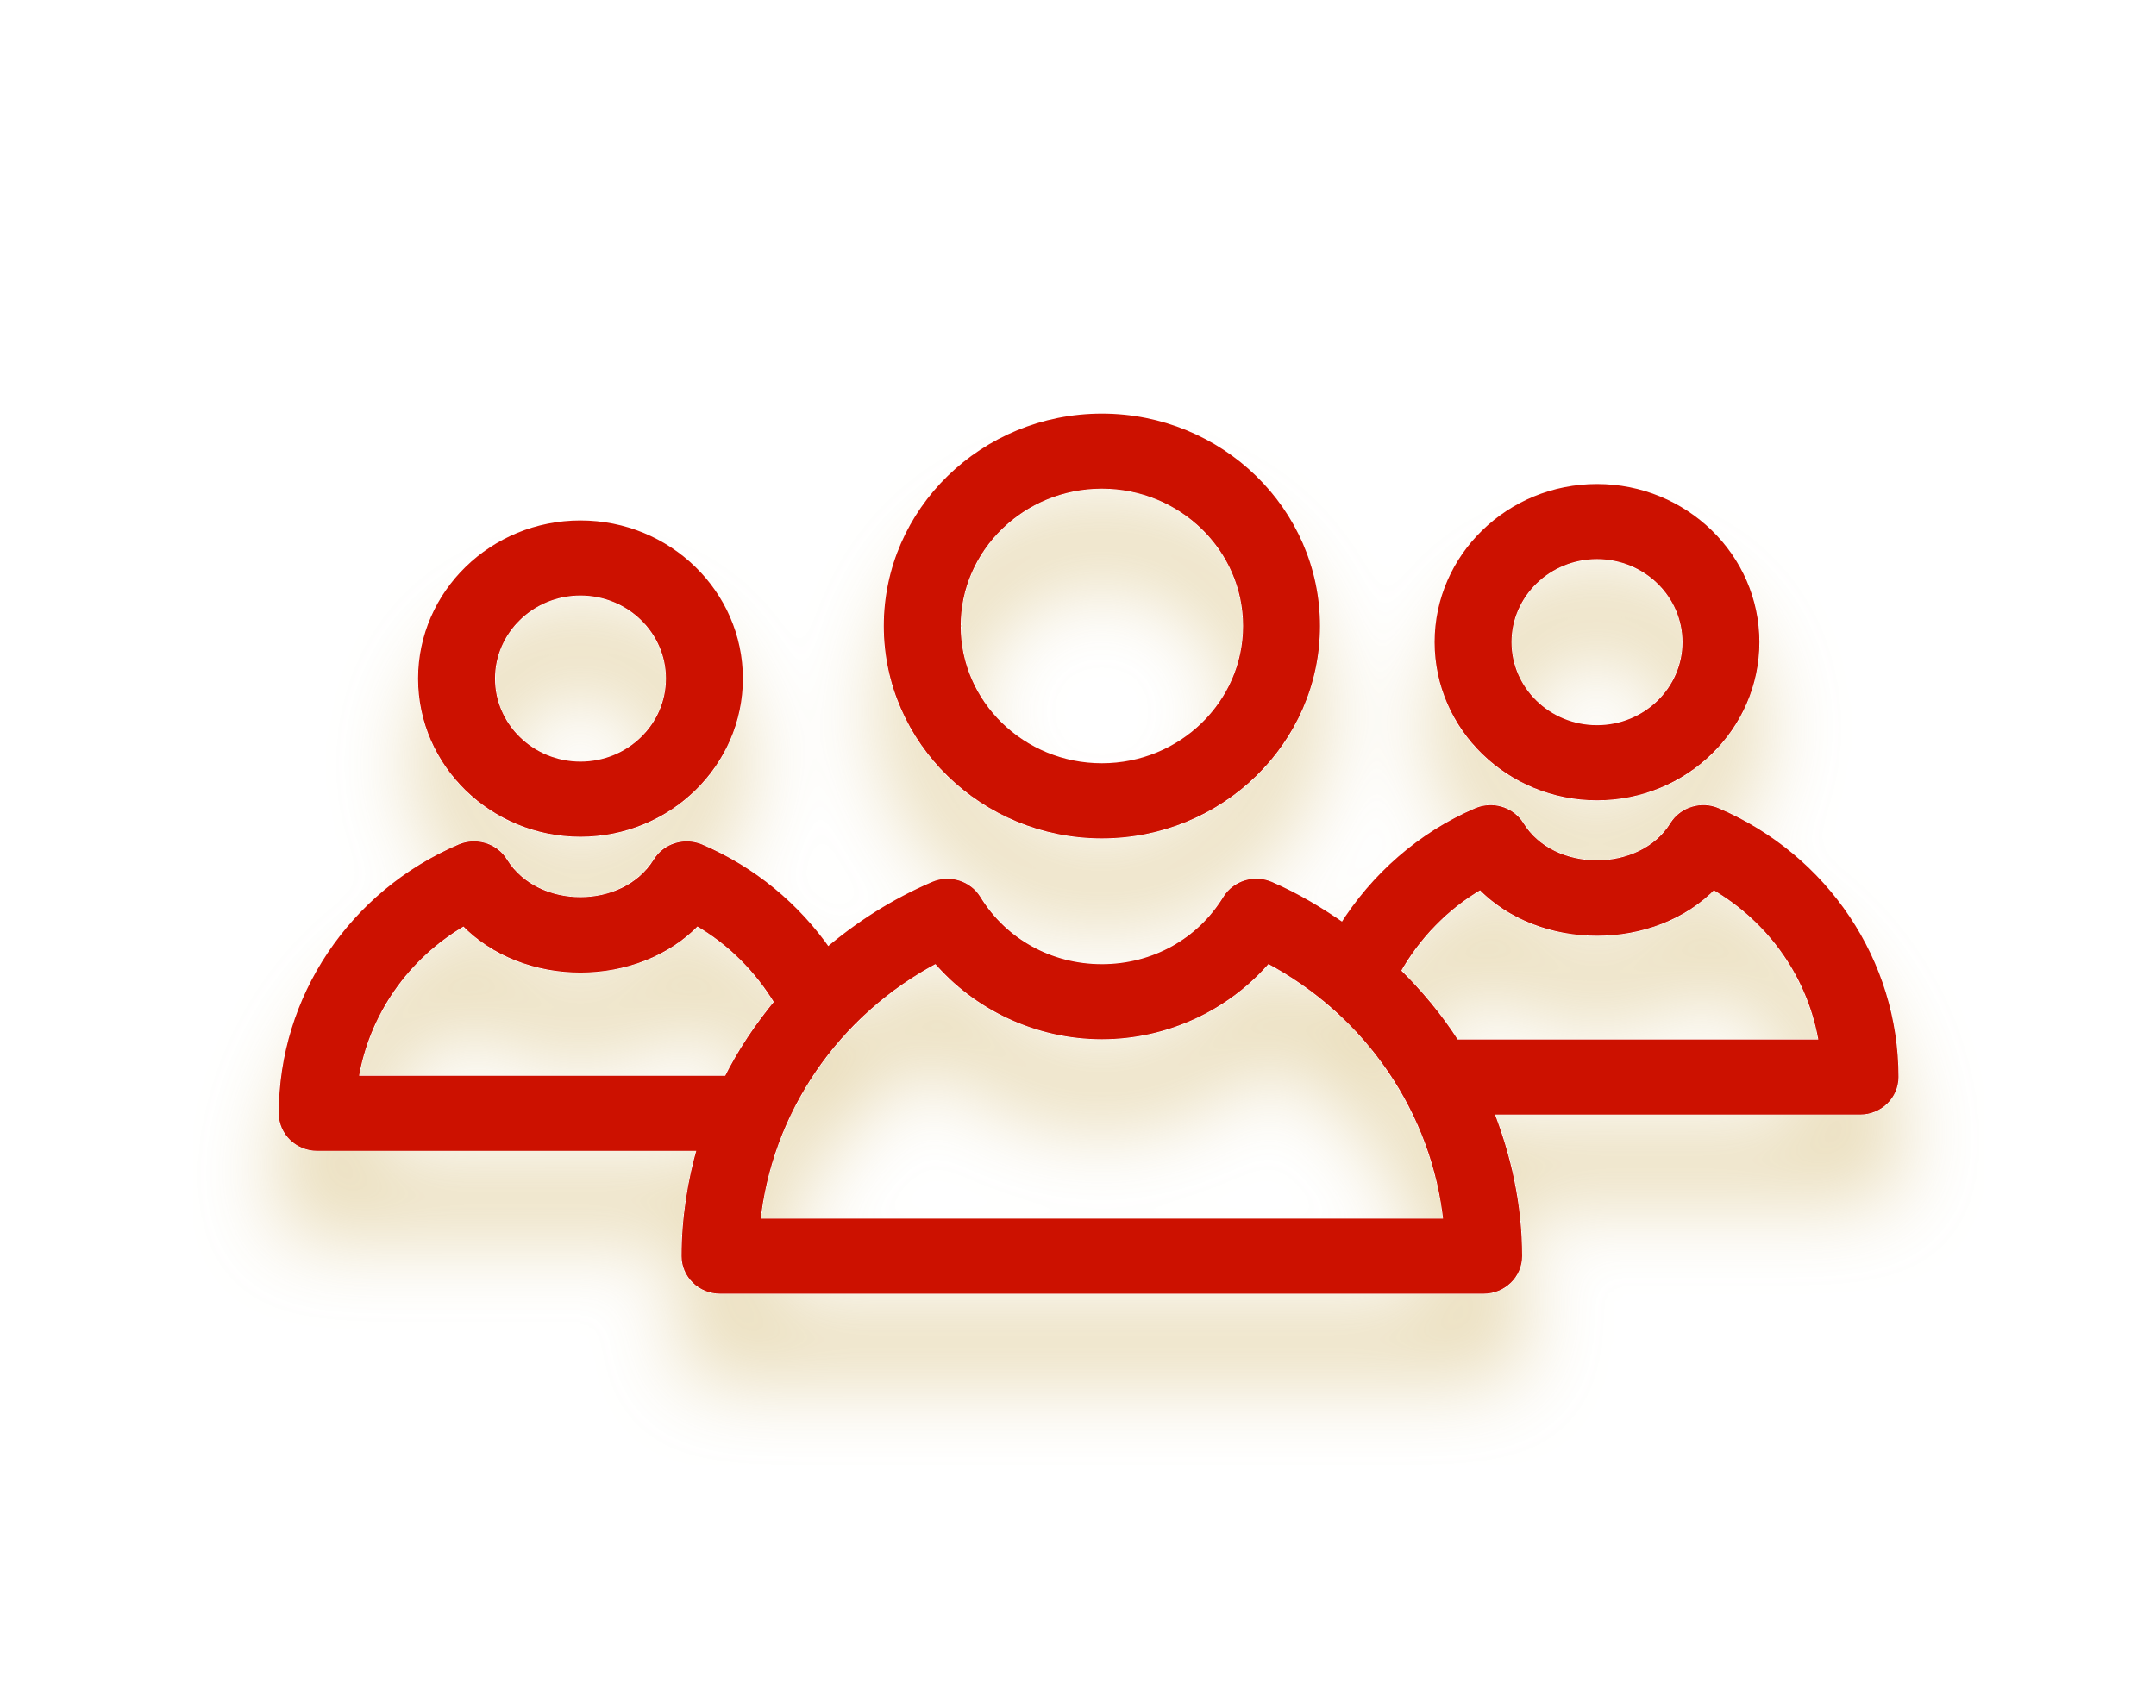
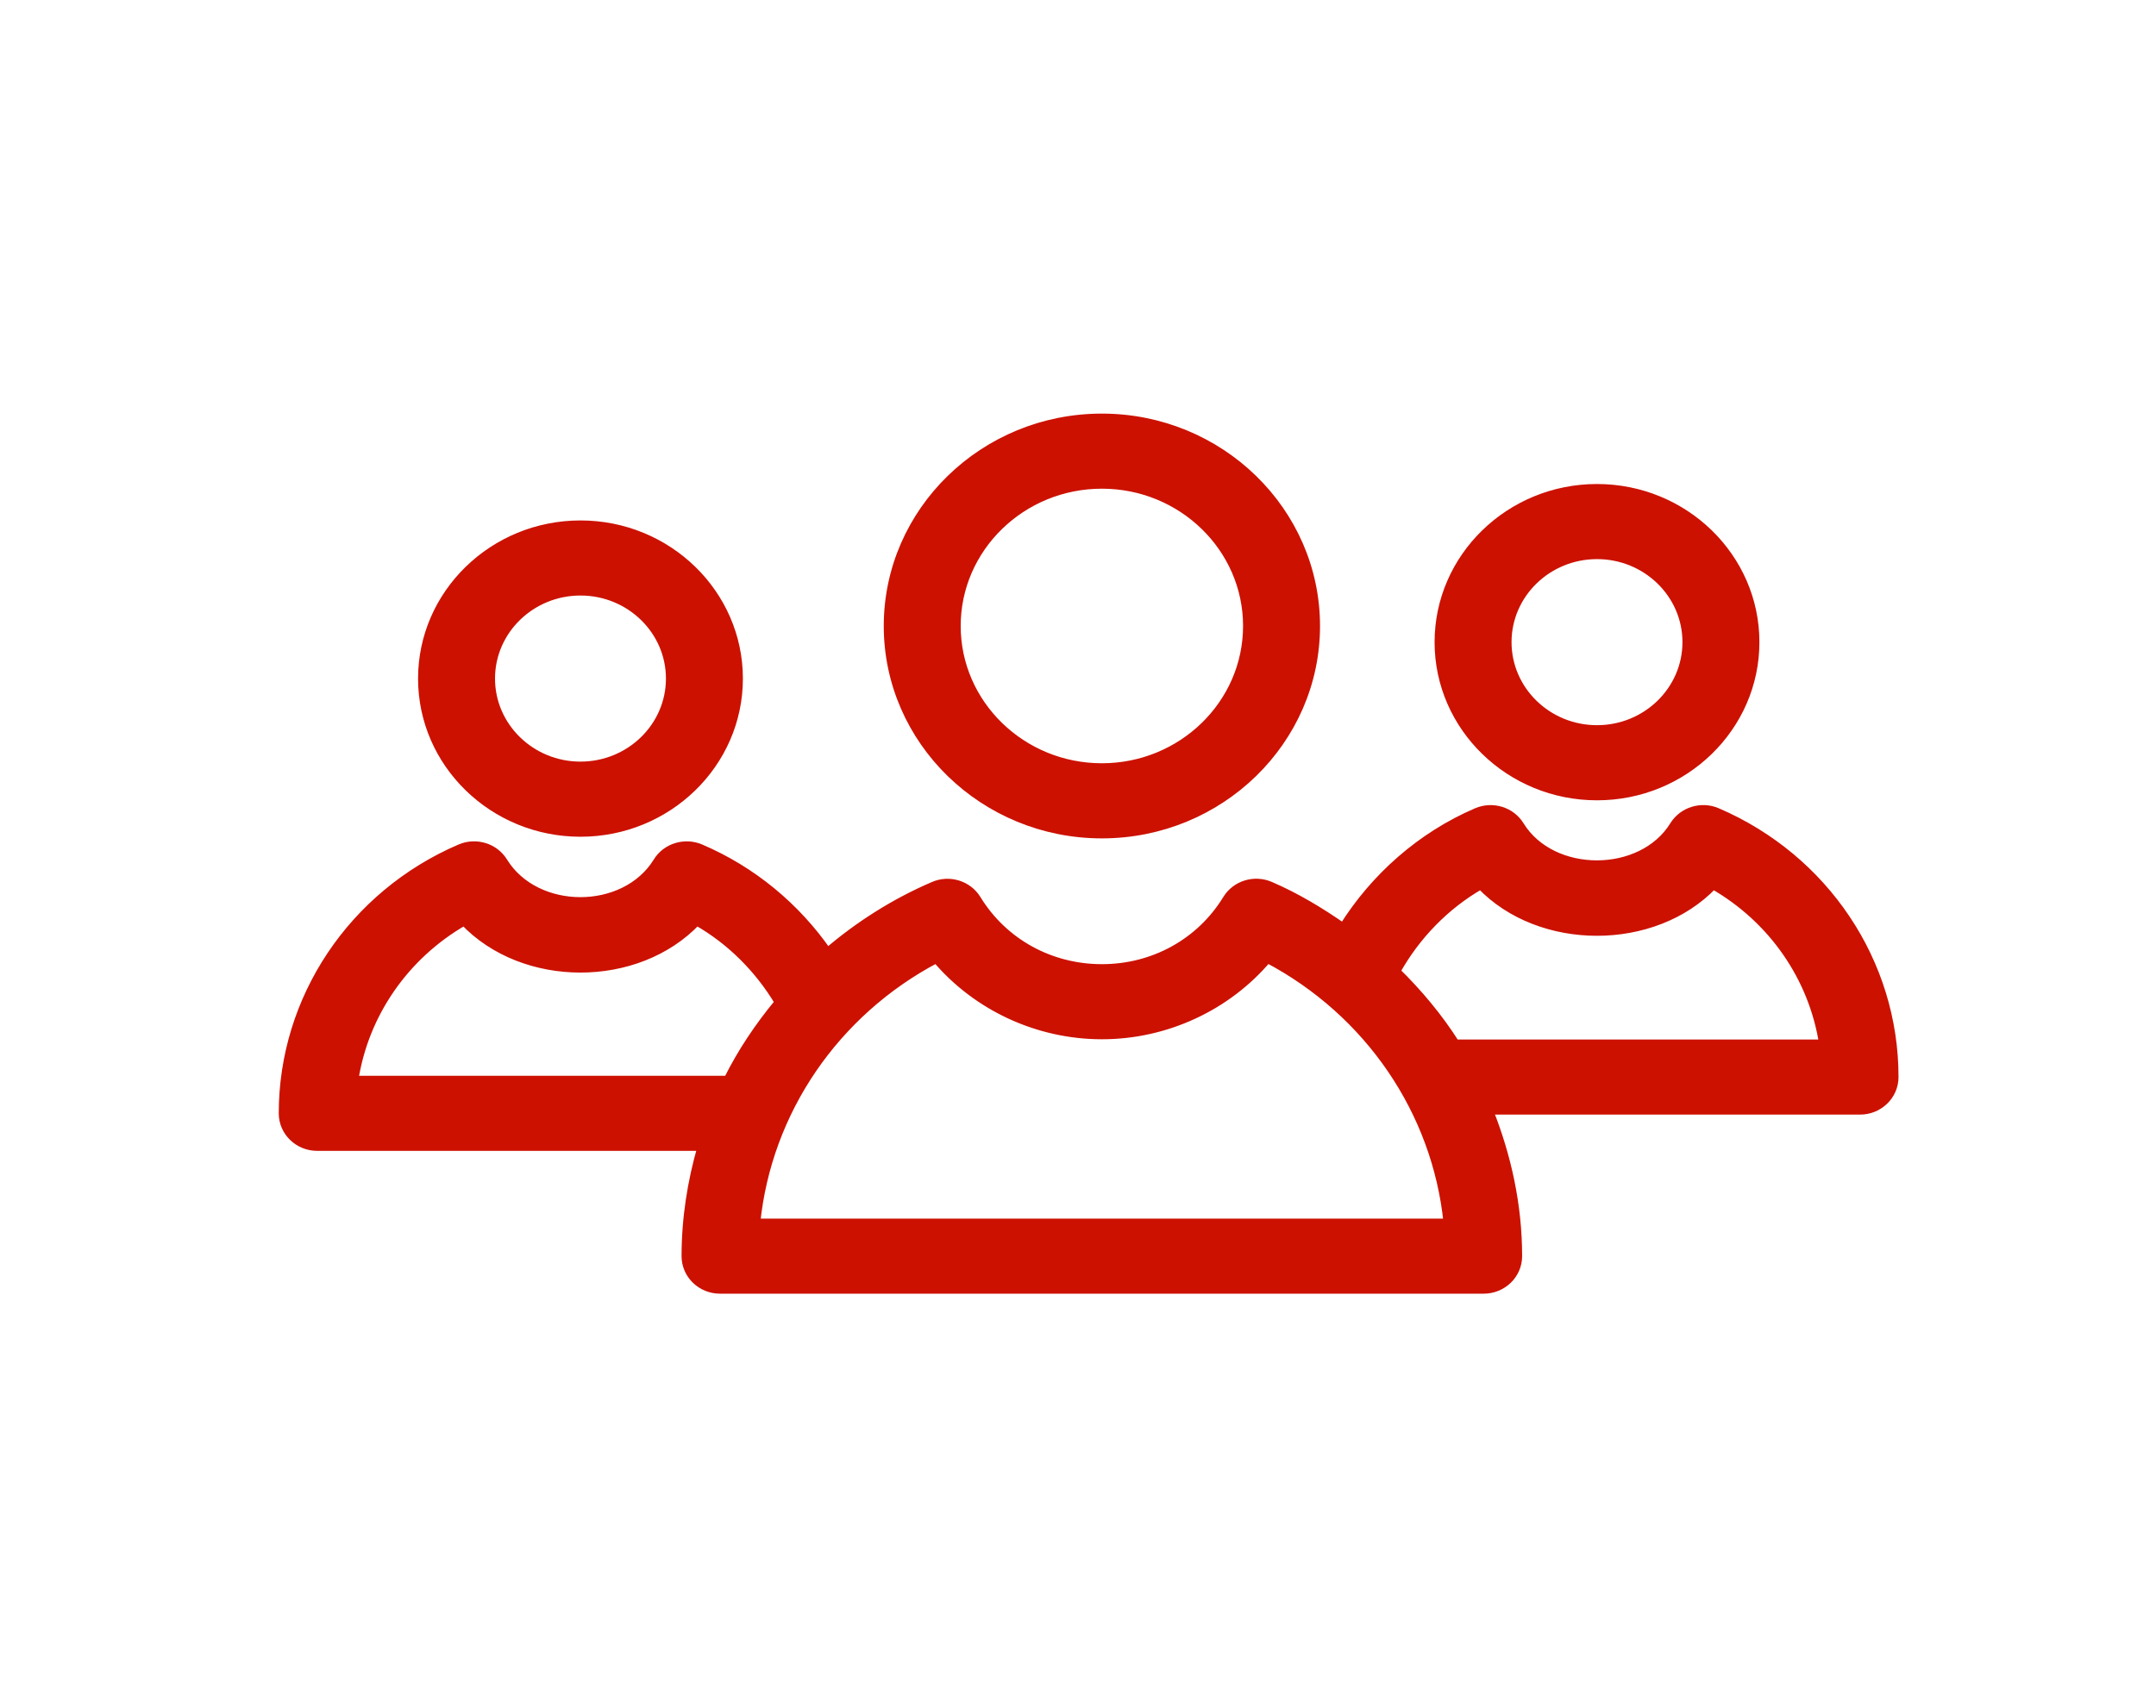
<svg xmlns="http://www.w3.org/2000/svg" width="101" height="80" viewBox="0 0 101 80" fill="none">
-   <g filter="url(#filter0_d_2070_4969)">
-     <g filter="url(#filter1_d_2070_4969)">
-       <path d="M51.619 39.089C57.146 39.089 61.642 34.712 61.642 29.333C61.642 23.954 57.147 19.576 51.619 19.576C46.093 19.576 41.596 23.954 41.596 29.333C41.596 34.712 46.093 39.089 51.619 39.089ZM51.619 22.703C55.374 22.703 58.428 25.677 58.428 29.331C58.428 32.986 55.374 35.96 51.619 35.96C47.864 35.96 44.809 32.986 44.809 29.331C44.809 25.677 47.864 22.703 51.619 22.703Z" fill="#CC1100" stroke="#CC1100" stroke-width="0.391" />
-       <path d="M27.193 39.012C31.281 39.012 34.606 35.775 34.606 31.797C34.606 27.818 31.28 24.582 27.193 24.582C23.105 24.582 19.78 27.819 19.78 31.797C19.78 35.776 23.105 39.012 27.193 39.012ZM27.193 27.709C29.509 27.709 31.392 29.542 31.392 31.796C31.392 34.05 29.509 35.883 27.193 35.883C24.877 35.883 22.994 34.05 22.994 31.796C22.994 29.542 24.877 27.709 27.193 27.709Z" fill="#CC1100" stroke="#CC1100" stroke-width="0.391" />
-       <path d="M74.813 37.305C78.901 37.305 82.226 34.068 82.226 30.09C82.226 26.111 78.9 22.875 74.813 22.875C70.725 22.875 67.4 26.112 67.4 30.09C67.4 34.069 70.725 37.305 74.813 37.305ZM74.813 26.003C77.129 26.003 79.012 27.835 79.012 30.089C79.012 32.343 77.129 34.176 74.813 34.176C72.497 34.176 70.614 32.343 70.614 30.089C70.614 27.835 72.497 26.003 74.813 26.003Z" fill="#CC1100" stroke="#CC1100" stroke-width="0.391" />
-       <path d="M80.44 38.053C79.709 37.734 78.831 38.002 78.414 38.679C76.907 41.12 72.71 41.121 71.206 38.681C70.79 38.003 69.922 37.737 69.18 38.053C66.572 39.172 64.394 41.105 62.922 43.458C61.856 42.716 60.734 42.035 59.505 41.505C58.758 41.185 57.904 41.455 57.49 42.108C57.484 42.117 57.478 42.128 57.471 42.138C56.228 44.165 54.041 45.374 51.62 45.374C49.196 45.374 47.007 44.165 45.764 42.138C45.349 41.459 44.478 41.186 43.735 41.508C41.892 42.3 40.232 43.362 38.766 44.616C37.291 42.49 35.246 40.789 32.815 39.75C32.075 39.437 31.206 39.702 30.792 40.379C29.267 42.853 25.113 42.852 23.584 40.377C23.17 39.7 22.296 39.435 21.558 39.751C16.513 41.918 13.254 46.792 13.254 52.167C13.254 53.031 13.973 53.731 14.861 53.731H32.872C32.396 55.377 32.124 57.096 32.124 58.859C32.124 59.724 32.843 60.423 33.73 60.423H69.503C70.391 60.423 71.11 59.724 71.11 58.859C71.11 56.474 70.604 54.179 69.75 52.032H87.135C88.023 52.032 88.742 51.333 88.742 50.468C88.746 45.094 85.486 40.221 80.441 38.053L80.44 38.053ZM16.592 50.603C17.072 47.504 18.965 44.766 21.743 43.171C24.532 46.113 29.856 46.113 32.641 43.168C34.239 44.08 35.547 45.397 36.487 46.964C35.554 48.089 34.74 49.301 34.093 50.603L16.592 50.603ZM35.42 57.296C35.951 52.076 39.117 47.43 43.866 44.928C45.755 47.161 48.61 48.502 51.621 48.502C54.632 48.502 57.486 47.16 59.376 44.925C64.124 47.432 67.29 52.078 67.82 57.297L35.42 57.296ZM68.18 48.905C67.397 47.672 66.458 46.545 65.404 45.512C66.328 43.856 67.691 42.435 69.366 41.472C72.143 44.38 77.48 44.38 80.257 41.472C83.038 43.066 84.93 45.804 85.411 48.905H68.18Z" fill="#CC1100" stroke="#CC1100" stroke-width="0.391" />
-     </g>
-   </g>
-   <defs>
-     <filter id="filter1_d_2070_4969" x="9.059" y="19.381" width="83.879" height="49.237" filterUnits="userSpaceOnUse" color-interpolation-filters="sRGB">
-       <feFlood flood-opacity="0" result="BackgroundImageFix" />
-       <feColorMatrix in="SourceAlpha" type="matrix" values="0 0 0 0 0 0 0 0 0 0 0 0 0 0 0 0 0 0 127 0" result="hardAlpha" />
-       <feOffset dy="4" />
-       <feGaussianBlur stdDeviation="2" />
-       <feComposite in2="hardAlpha" operator="out" />
-       <feColorMatrix type="matrix" values="0 0 0 0 0.771 0 0 0 0 0.636 0 0 0 0 0.267 0 0 0 0.4 0" />
-       <feBlend mode="normal" in2="BackgroundImageFix" result="effect1_dropShadow_2070_4969" />
-       <feBlend mode="normal" in="SourceGraphic" in2="effect1_dropShadow_2070_4969" result="shape" />
-     </filter>
-   </defs>
+   <path d="M51.619 39.089C57.146 39.089 61.642 34.712 61.642 29.333C61.642 23.954 57.147 19.576 51.619 19.576C46.093 19.576 41.596 23.954 41.596 29.333C41.596 34.712 46.093 39.089 51.619 39.089ZM51.619 22.703C55.374 22.703 58.428 25.677 58.428 29.331C58.428 32.986 55.374 35.96 51.619 35.96C47.864 35.96 44.809 32.986 44.809 29.331C44.809 25.677 47.864 22.703 51.619 22.703Z" fill="#CC1100" stroke="#CC1100" stroke-width="0.391" />
+   <path d="M27.193 39.012C31.281 39.012 34.606 35.775 34.606 31.797C34.606 27.818 31.28 24.582 27.193 24.582C23.105 24.582 19.78 27.819 19.78 31.797C19.78 35.776 23.105 39.012 27.193 39.012ZM27.193 27.709C29.509 27.709 31.392 29.542 31.392 31.796C31.392 34.05 29.509 35.883 27.193 35.883C24.877 35.883 22.994 34.05 22.994 31.796C22.994 29.542 24.877 27.709 27.193 27.709Z" fill="#CC1100" stroke="#CC1100" stroke-width="0.391" />
+   <path d="M74.813 37.305C78.901 37.305 82.226 34.068 82.226 30.09C82.226 26.111 78.9 22.875 74.813 22.875C70.725 22.875 67.4 26.112 67.4 30.09C67.4 34.069 70.725 37.305 74.813 37.305ZM74.813 26.003C77.129 26.003 79.012 27.835 79.012 30.089C79.012 32.343 77.129 34.176 74.813 34.176C72.497 34.176 70.614 32.343 70.614 30.089C70.614 27.835 72.497 26.003 74.813 26.003Z" fill="#CC1100" stroke="#CC1100" stroke-width="0.391" />
+   <path d="M80.44 38.053C79.709 37.734 78.831 38.002 78.414 38.679C76.907 41.12 72.71 41.121 71.206 38.681C70.79 38.003 69.922 37.737 69.18 38.053C66.572 39.172 64.394 41.105 62.922 43.458C61.856 42.716 60.734 42.035 59.505 41.505C58.758 41.185 57.904 41.455 57.49 42.108C57.484 42.117 57.478 42.128 57.471 42.138C56.228 44.165 54.041 45.374 51.62 45.374C49.196 45.374 47.007 44.165 45.764 42.138C45.349 41.459 44.478 41.186 43.735 41.508C41.892 42.3 40.232 43.362 38.766 44.616C37.291 42.49 35.246 40.789 32.815 39.75C32.075 39.437 31.206 39.702 30.792 40.379C29.267 42.853 25.113 42.852 23.584 40.377C23.17 39.7 22.296 39.435 21.558 39.751C16.513 41.918 13.254 46.792 13.254 52.167C13.254 53.031 13.973 53.731 14.861 53.731H32.872C32.396 55.377 32.124 57.096 32.124 58.859C32.124 59.724 32.843 60.423 33.73 60.423H69.503C70.391 60.423 71.11 59.724 71.11 58.859C71.11 56.474 70.604 54.179 69.75 52.032H87.135C88.023 52.032 88.742 51.333 88.742 50.468C88.746 45.094 85.486 40.221 80.441 38.053L80.44 38.053ZM16.592 50.603C17.072 47.504 18.965 44.766 21.743 43.171C24.532 46.113 29.856 46.113 32.641 43.168C34.239 44.08 35.547 45.397 36.487 46.964C35.554 48.089 34.74 49.301 34.093 50.603L16.592 50.603ZM35.42 57.296C35.951 52.076 39.117 47.43 43.866 44.928C45.755 47.161 48.61 48.502 51.621 48.502C54.632 48.502 57.486 47.16 59.376 44.925C64.124 47.432 67.29 52.078 67.82 57.297L35.42 57.296ZM68.18 48.905C67.397 47.672 66.458 46.545 65.404 45.512C66.328 43.856 67.691 42.435 69.366 41.472C72.143 44.38 77.48 44.38 80.257 41.472C83.038 43.066 84.93 45.804 85.411 48.905H68.18Z" fill="#CC1100" stroke="#CC1100" stroke-width="0.391" />
</svg>
